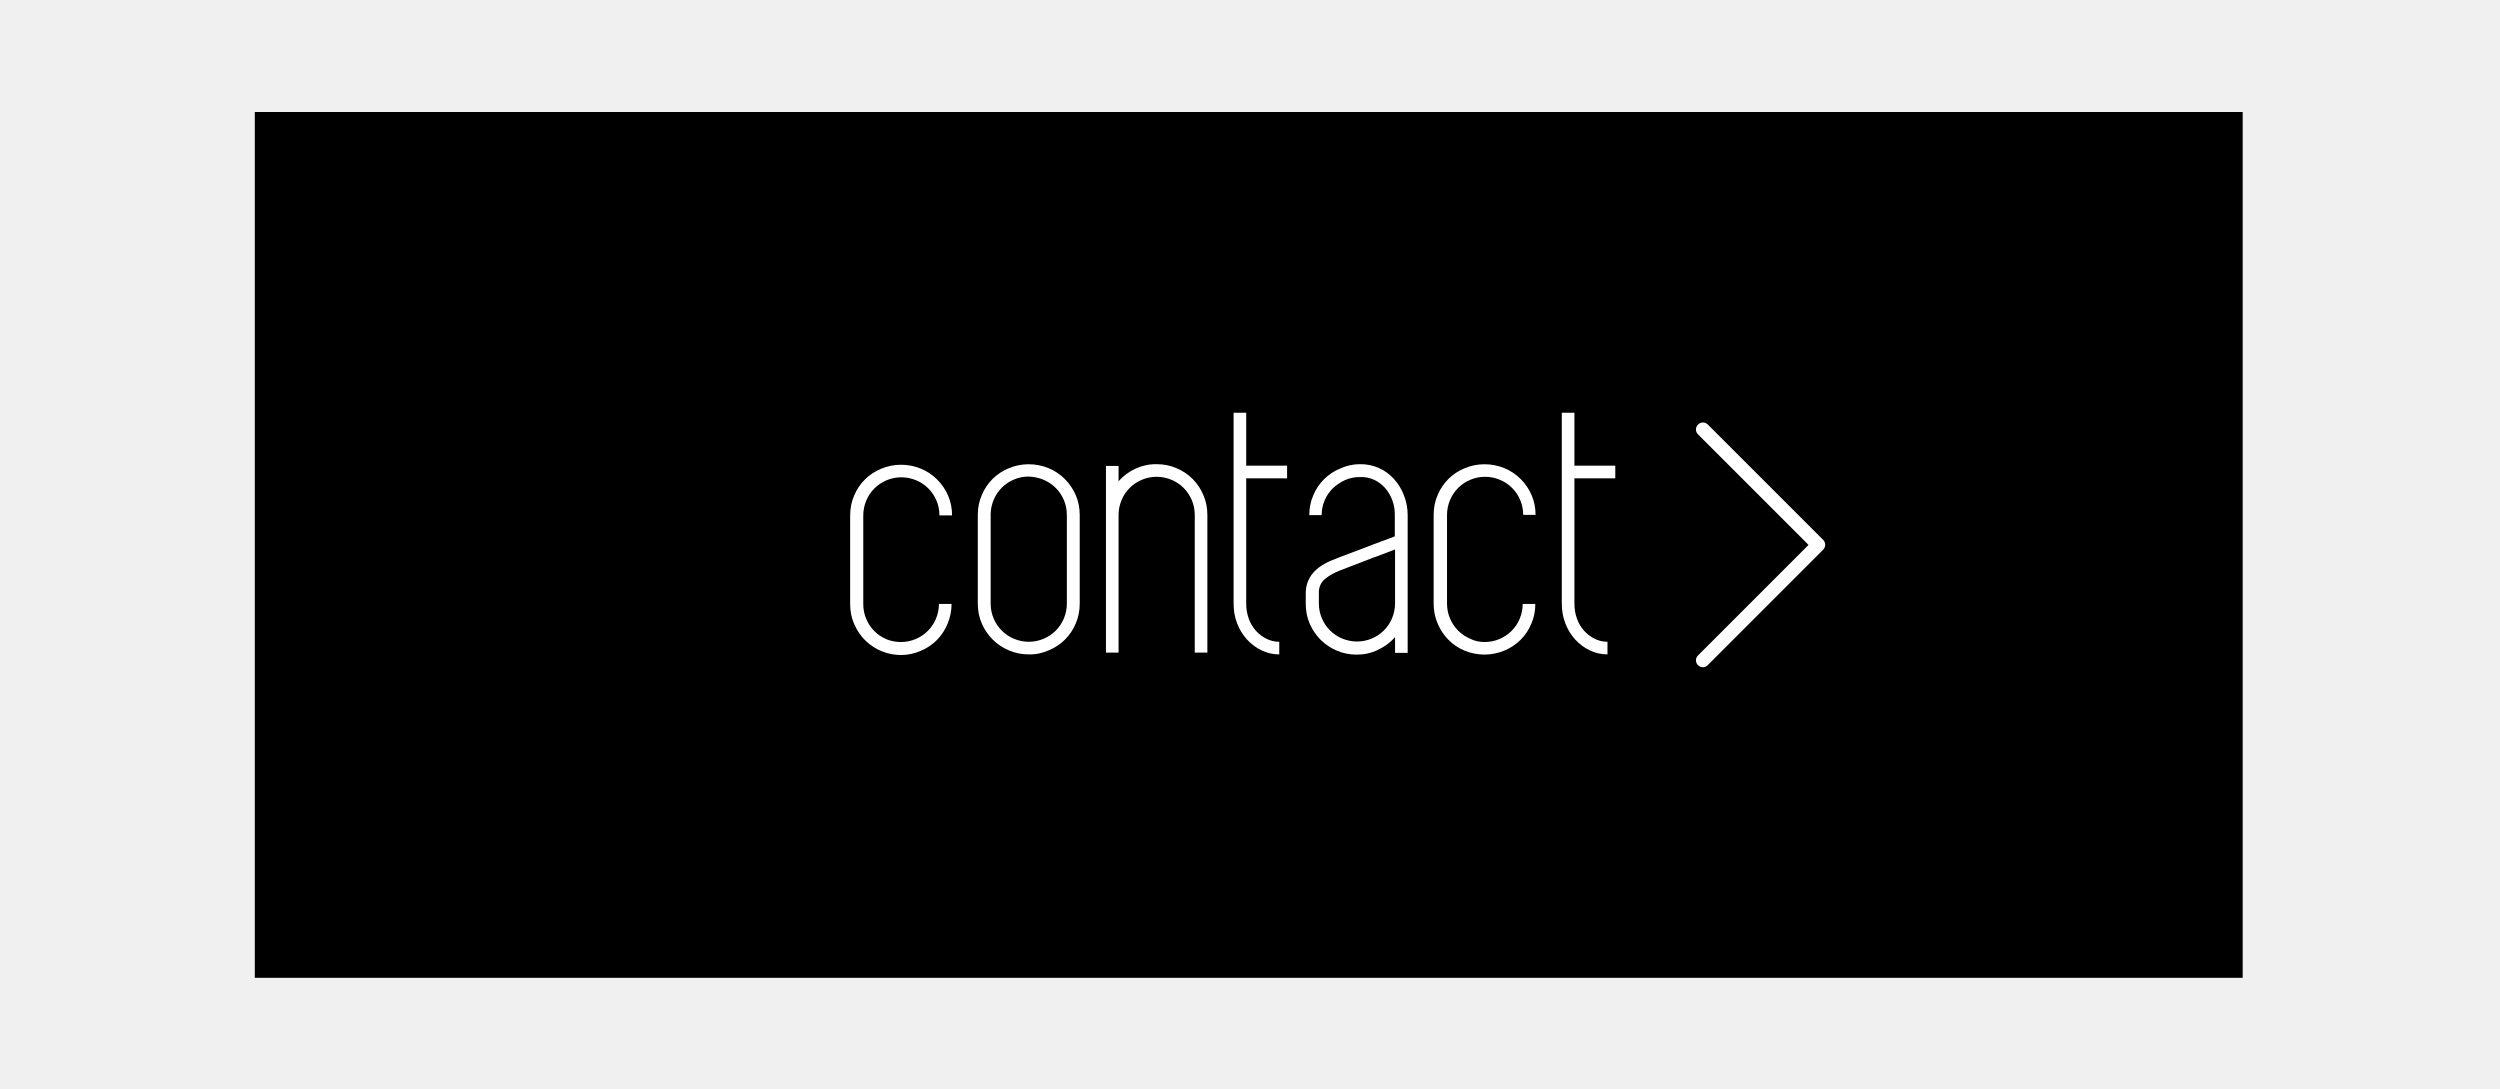
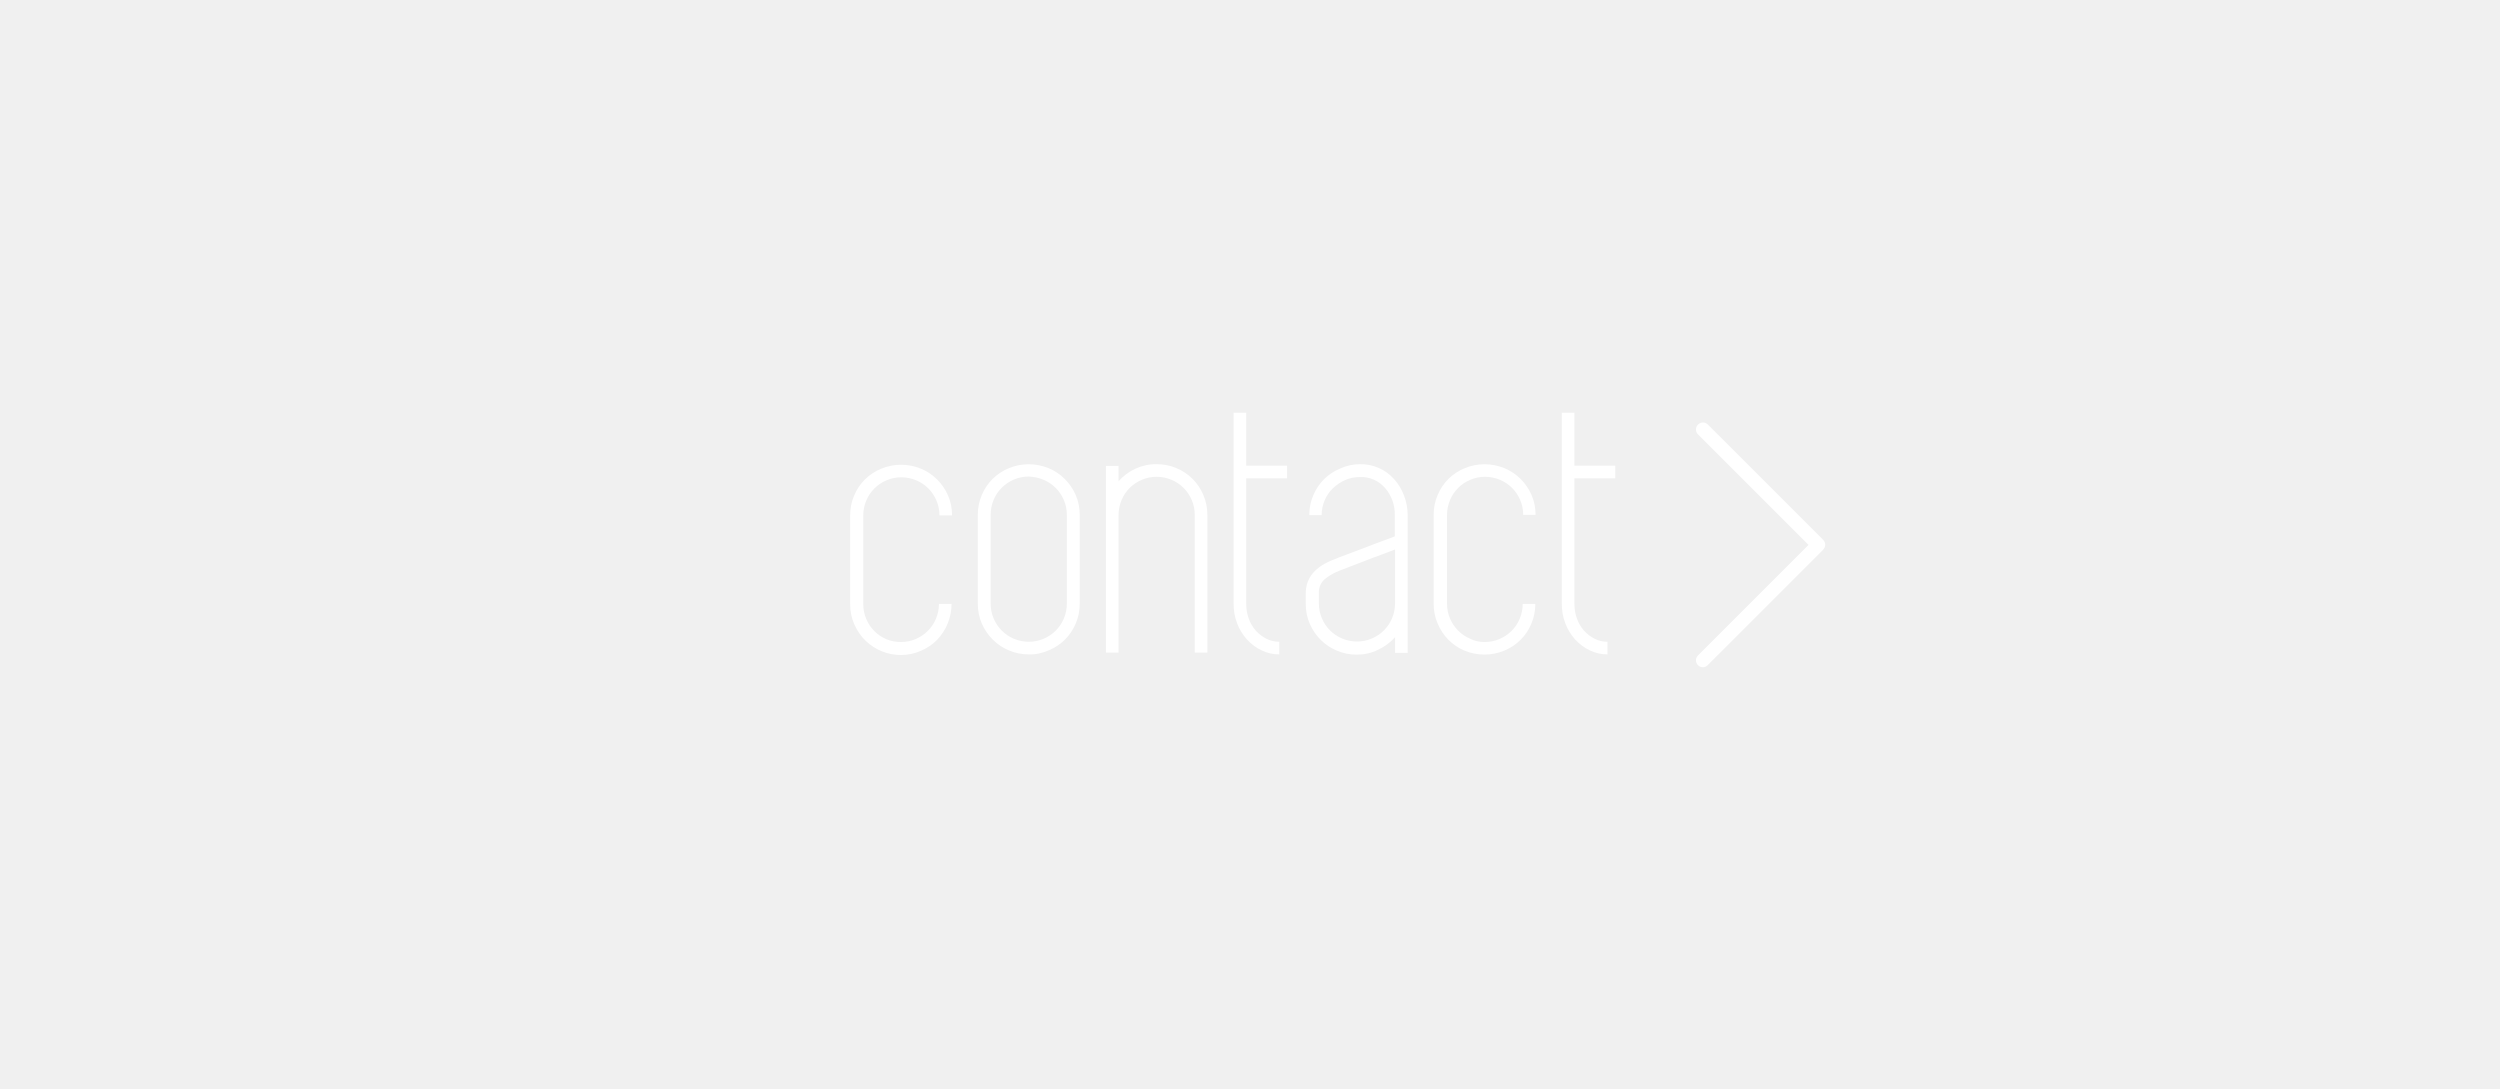
<svg xmlns="http://www.w3.org/2000/svg" version="1.1" id="Layer_1" x="0px" y="0px" viewBox="0 0 991 431.6" style="enable-background:new 0 0 991 431.6;" xml:space="preserve">
  <style type="text/css">
	.st0{fill:none;}
	.st1{fill:#FFFFFF;}
</style>
  <rect class="st0" width="991" height="431.6" />
-   <rect x="101" y="44.4" width="788" height="343.2" />
  <path class="st1" d="M357.1,254.5c2,0,4.1-0.4,5.9-1.2c3.6-1.5,6.5-4.4,8-8c0.8-1.9,1.2-3.9,1.2-5.9h5c0,5.3-2.1,10.5-5.8,14.3  c-1.8,1.8-4,3.3-6.4,4.3c-10.1,4.4-21.9-0.3-26.3-10.4c0-0.1-0.1-0.2-0.1-0.2c-1.1-2.5-1.6-5.2-1.6-7.9v-35.2c0-2.7,0.5-5.4,1.6-7.9  c2-4.8,5.8-8.6,10.7-10.6c5-2.1,10.7-2.1,15.8,0c4.8,2,8.6,5.8,10.7,10.6c1.1,2.5,1.6,5.2,1.6,7.9h-5c0-2-0.4-4.1-1.2-5.9  c-1.5-3.6-4.4-6.5-8-8c-3.8-1.6-8.1-1.6-11.8,0c-3.6,1.5-6.5,4.4-8,8c-0.8,1.9-1.2,3.9-1.2,5.9v35.2c0,2,0.4,4.1,1.2,5.9  c1.5,3.6,4.4,6.5,8,8C353.1,254.1,355.1,254.5,357.1,254.5z" />
  <path class="st1" d="M407.8,259.4c-2.7,0-5.4-0.5-7.9-1.6c-4.8-2-8.6-5.8-10.7-10.6c-1.1-2.5-1.6-5.2-1.6-7.9v-35.2  c0-2.7,0.5-5.4,1.6-7.9c2-4.8,5.8-8.6,10.7-10.6c5-2.1,10.7-2.1,15.8,0c4.8,2,8.6,5.8,10.7,10.6c1.1,2.5,1.6,5.2,1.6,7.9v35.2  c0,2.7-0.5,5.4-1.6,7.9c-2,4.8-5.8,8.6-10.7,10.6C413.2,258.9,410.5,259.5,407.8,259.4z M407.8,188.9c-2,0-4.1,0.4-5.9,1.2  c-3.6,1.5-6.5,4.4-8,8c-0.8,1.9-1.2,3.9-1.2,5.9v35.3c0,2,0.4,4.1,1.2,5.9c1.5,3.6,4.4,6.5,8,8c3.8,1.6,8.1,1.6,11.8,0  c3.6-1.5,6.5-4.4,8-8c0.8-1.9,1.2-3.9,1.2-5.9v-35.2c0-2-0.4-4.1-1.2-5.9c-1.5-3.6-4.4-6.5-8-8C411.9,189.4,409.8,189,407.8,188.9z" />
  <path class="st1" d="M458.5,184c2.7,0,5.4,0.5,7.9,1.6c4.8,2,8.6,5.8,10.6,10.6c1.1,2.5,1.6,5.2,1.6,7.9v54.6h-5v-54.6  c0-2-0.4-4.1-1.2-5.9c-1.5-3.6-4.4-6.5-8-8c-3.8-1.6-8.1-1.6-11.8,0c-3.6,1.5-6.5,4.4-8,8c-0.8,1.9-1.2,3.9-1.2,5.9v54.6h-5v-74h5  v6.1C447.1,186.5,452.7,183.9,458.5,184z" />
-   <path class="st1" d="M494,221.6v17.7c0,2,0.3,4,1,5.9c0.6,1.8,1.6,3.4,2.8,4.8c1.2,1.3,2.6,2.4,4.2,3.2c1.6,0.8,3.3,1.2,5.1,1.2v5  c-2.4,0-4.8-0.5-7-1.6c-2.2-1-4.1-2.5-5.8-4.3c-1.7-1.9-3-4-3.9-6.4c-1-2.5-1.4-5.2-1.4-7.9v-75.6h5v21h16.2v5h-16.2L494,221.6z" />
-   <path class="st1" d="M539,184c5.2-0.1,10.1,2,13.6,5.9c1.7,1.9,3,4,3.9,6.4c1,2.5,1.5,5.2,1.5,7.9v54.6h-5v-6.2  c-1.9,2.1-4.2,3.8-6.8,5c-2.6,1.3-5.5,1.9-8.4,1.9c-2.7,0-5.4-0.5-7.9-1.6c-4.8-2-8.6-5.8-10.7-10.6c-1.1-2.5-1.6-5.2-1.6-7.9v-4.2  c0-6.2,3.8-10.7,11.4-13.5c0.9-0.4,2.4-1,4.6-1.8c2.2-0.8,4.5-1.7,6.9-2.6s4.8-1.9,7.1-2.7s4-1.5,5.3-2v-8.4  c0.1-3.9-1.3-7.8-3.8-10.7c-2.5-2.9-6.2-4.6-10.1-4.4c-2,0-4,0.4-5.8,1.2c-1.8,0.8-3.4,1.9-4.8,3.2c-2.9,2.8-4.5,6.7-4.5,10.7H519  c0-2.7,0.5-5.4,1.6-7.9c2-4.8,5.8-8.6,10.7-10.6C533.7,184.6,536.4,184,539,184z M553,221.6v-3.8c-1.5,0.6-3.3,1.3-5.5,2.1  c-2.2,0.8-4.4,1.6-6.6,2.5l-6,2.3l-3.9,1.5c-2,0.8-3.9,1.8-5.5,3.1c-1.8,1.3-2.8,3.5-2.7,5.7v4.2c0,2,0.4,4.1,1.2,5.9  c1.5,3.6,4.4,6.5,8,8c3.8,1.6,8.1,1.6,11.8,0c3.6-1.5,6.5-4.4,8-8c0.8-1.9,1.2-3.9,1.2-5.9L553,221.6z" />
+   <path class="st1" d="M494,221.6v17.7c0,2,0.3,4,1,5.9c0.6,1.8,1.6,3.4,2.8,4.8c1.2,1.3,2.6,2.4,4.2,3.2s3.3,1.2,5.1,1.2v5  c-2.4,0-4.8-0.5-7-1.6c-2.2-1-4.1-2.5-5.8-4.3c-1.7-1.9-3-4-3.9-6.4c-1-2.5-1.4-5.2-1.4-7.9v-75.6h5v21h16.2v5H494L494,221.6z" />
+   <path class="st1" d="M539,184c5.2-0.1,10.1,2,13.6,5.9c1.7,1.9,3,4,3.9,6.4c1,2.5,1.5,5.2,1.5,7.9v54.6h-5v-6.2  c-1.9,2.1-4.2,3.8-6.8,5c-2.6,1.3-5.5,1.9-8.4,1.9c-2.7,0-5.4-0.5-7.9-1.6c-4.8-2-8.6-5.8-10.7-10.6c-1.1-2.5-1.6-5.2-1.6-7.9v-4.2  c0-6.2,3.8-10.7,11.4-13.5c0.9-0.4,2.4-1,4.6-1.8c2.2-0.8,4.5-1.7,6.9-2.6s4.8-1.9,7.1-2.7s4-1.5,5.3-2v-8.4  c0.1-3.9-1.3-7.8-3.8-10.7s-6.2-4.6-10.1-4.4c-2,0-4,0.4-5.8,1.2s-3.4,1.9-4.8,3.2c-2.9,2.8-4.5,6.7-4.5,10.7H519  c0-2.7,0.5-5.4,1.6-7.9c2-4.8,5.8-8.6,10.7-10.6C533.7,184.6,536.4,184,539,184z M553,221.6v-3.8c-1.5,0.6-3.3,1.3-5.5,2.1  s-4.4,1.6-6.6,2.5l-6,2.3l-3.9,1.5c-2,0.8-3.9,1.8-5.5,3.1c-1.8,1.3-2.8,3.5-2.7,5.7v4.2c0,2,0.4,4.1,1.2,5.9c1.5,3.6,4.4,6.5,8,8  c3.8,1.6,8.1,1.6,11.8,0c3.6-1.5,6.5-4.4,8-8c0.8-1.9,1.2-3.9,1.2-5.9V221.6z" />
  <path class="st1" d="M588.5,254.5c2,0,4.1-0.4,5.9-1.2c3.6-1.5,6.5-4.4,8-8c0.8-1.9,1.2-3.9,1.2-5.9h5c0,2.7-0.5,5.4-1.6,7.9  c-2,4.8-5.8,8.6-10.7,10.6c-5,2.1-10.7,2.1-15.8,0c-4.8-2-8.6-5.9-10.6-10.7c-1.1-2.5-1.6-5.2-1.6-7.9v-35.2c0-2.7,0.5-5.4,1.6-7.9  c2-4.8,5.8-8.6,10.7-10.6c5-2.1,10.7-2.1,15.8,0c4.8,2,8.6,5.8,10.7,10.6c1.1,2.5,1.6,5.2,1.6,7.9h-4.9c0-2-0.4-4.1-1.2-5.9  c-1.5-3.6-4.4-6.5-8-8c-3.8-1.6-8.1-1.6-11.8,0c-3.6,1.5-6.5,4.4-8,8c-0.8,1.9-1.2,3.9-1.2,5.9v35.2c0,2,0.4,4.1,1.2,5.9  c1.5,3.6,4.4,6.5,8,8C584.5,254.1,586.5,254.5,588.5,254.5z" />
-   <path class="st1" d="M624.1,221.6v17.7c0,2,0.3,4,1,5.9c0.6,1.8,1.6,3.4,2.8,4.8c1.2,1.3,2.6,2.4,4.2,3.2c1.6,0.8,3.3,1.2,5.1,1.2v5  c-2.4,0-4.8-0.5-7-1.6c-2.2-1-4.1-2.5-5.8-4.3c-1.7-1.9-3-4-3.9-6.4c-1-2.5-1.4-5.2-1.4-7.9v-75.6h5v21h16.2v5h-16.2V221.6z" />
+   <path class="st1" d="M624.1,221.6v17.7c0,2,0.3,4,1,5.9c0.6,1.8,1.6,3.4,2.8,4.8c1.2,1.3,2.6,2.4,4.2,3.2c1.6,0.8,3.3,1.2,5.1,1.2v5  c-2.4,0-4.8-0.5-7-1.6c-2.2-1-4.1-2.5-5.8-4.3c-1.7-1.9-3-4-3.9-6.4c-1-2.5-1.4-5.2-1.4-7.9v-75.6h5v21h16.2v5h-16.2L624.1,221.6  L624.1,221.6z" />
  <g>
    <g>
-       <path class="st1" d="M722.7,214L677,168.3c-1.1-1.1-2.8-1.1-3.9,0c-1.1,1.1-1.1,2.8,0,3.9l43.8,43.8l-43.8,43.8    c-1.1,1.1-1.1,2.8,0,3.9c0.5,0.5,1.2,0.8,1.9,0.8c0.7,0,1.4-0.3,1.9-0.8l45.7-45.7C723.8,216.8,723.8,215.1,722.7,214z" />
+       <path class="st1" d="M722.7,214L677,168.3c-1.1-1.1-2.8-1.1-3.9,0c-1.1,1.1-1.1,2.8,0,3.9l43.8,43.8l-43.8,43.8    c-1.1,1.1-1.1,2.8,0,3.9c0.5,0.5,1.2,0.8,1.9,0.8s1.4-0.3,1.9-0.8l45.7-45.7C723.8,216.8,723.8,215.1,722.7,214z" />
    </g>
-     <g>
- 	</g>
-     <g>
- 	</g>
-     <g>
- 	</g>
-     <g>
- 	</g>
-     <g>
- 	</g>
-     <g>
- 	</g>
-     <g>
- 	</g>
-     <g>
- 	</g>
-     <g>
- 	</g>
-     <g>
- 	</g>
-     <g>
- 	</g>
-     <g>
- 	</g>
-     <g>
- 	</g>
-     <g>
- 	</g>
-     <g>
- 	</g>
  </g>
</svg>
